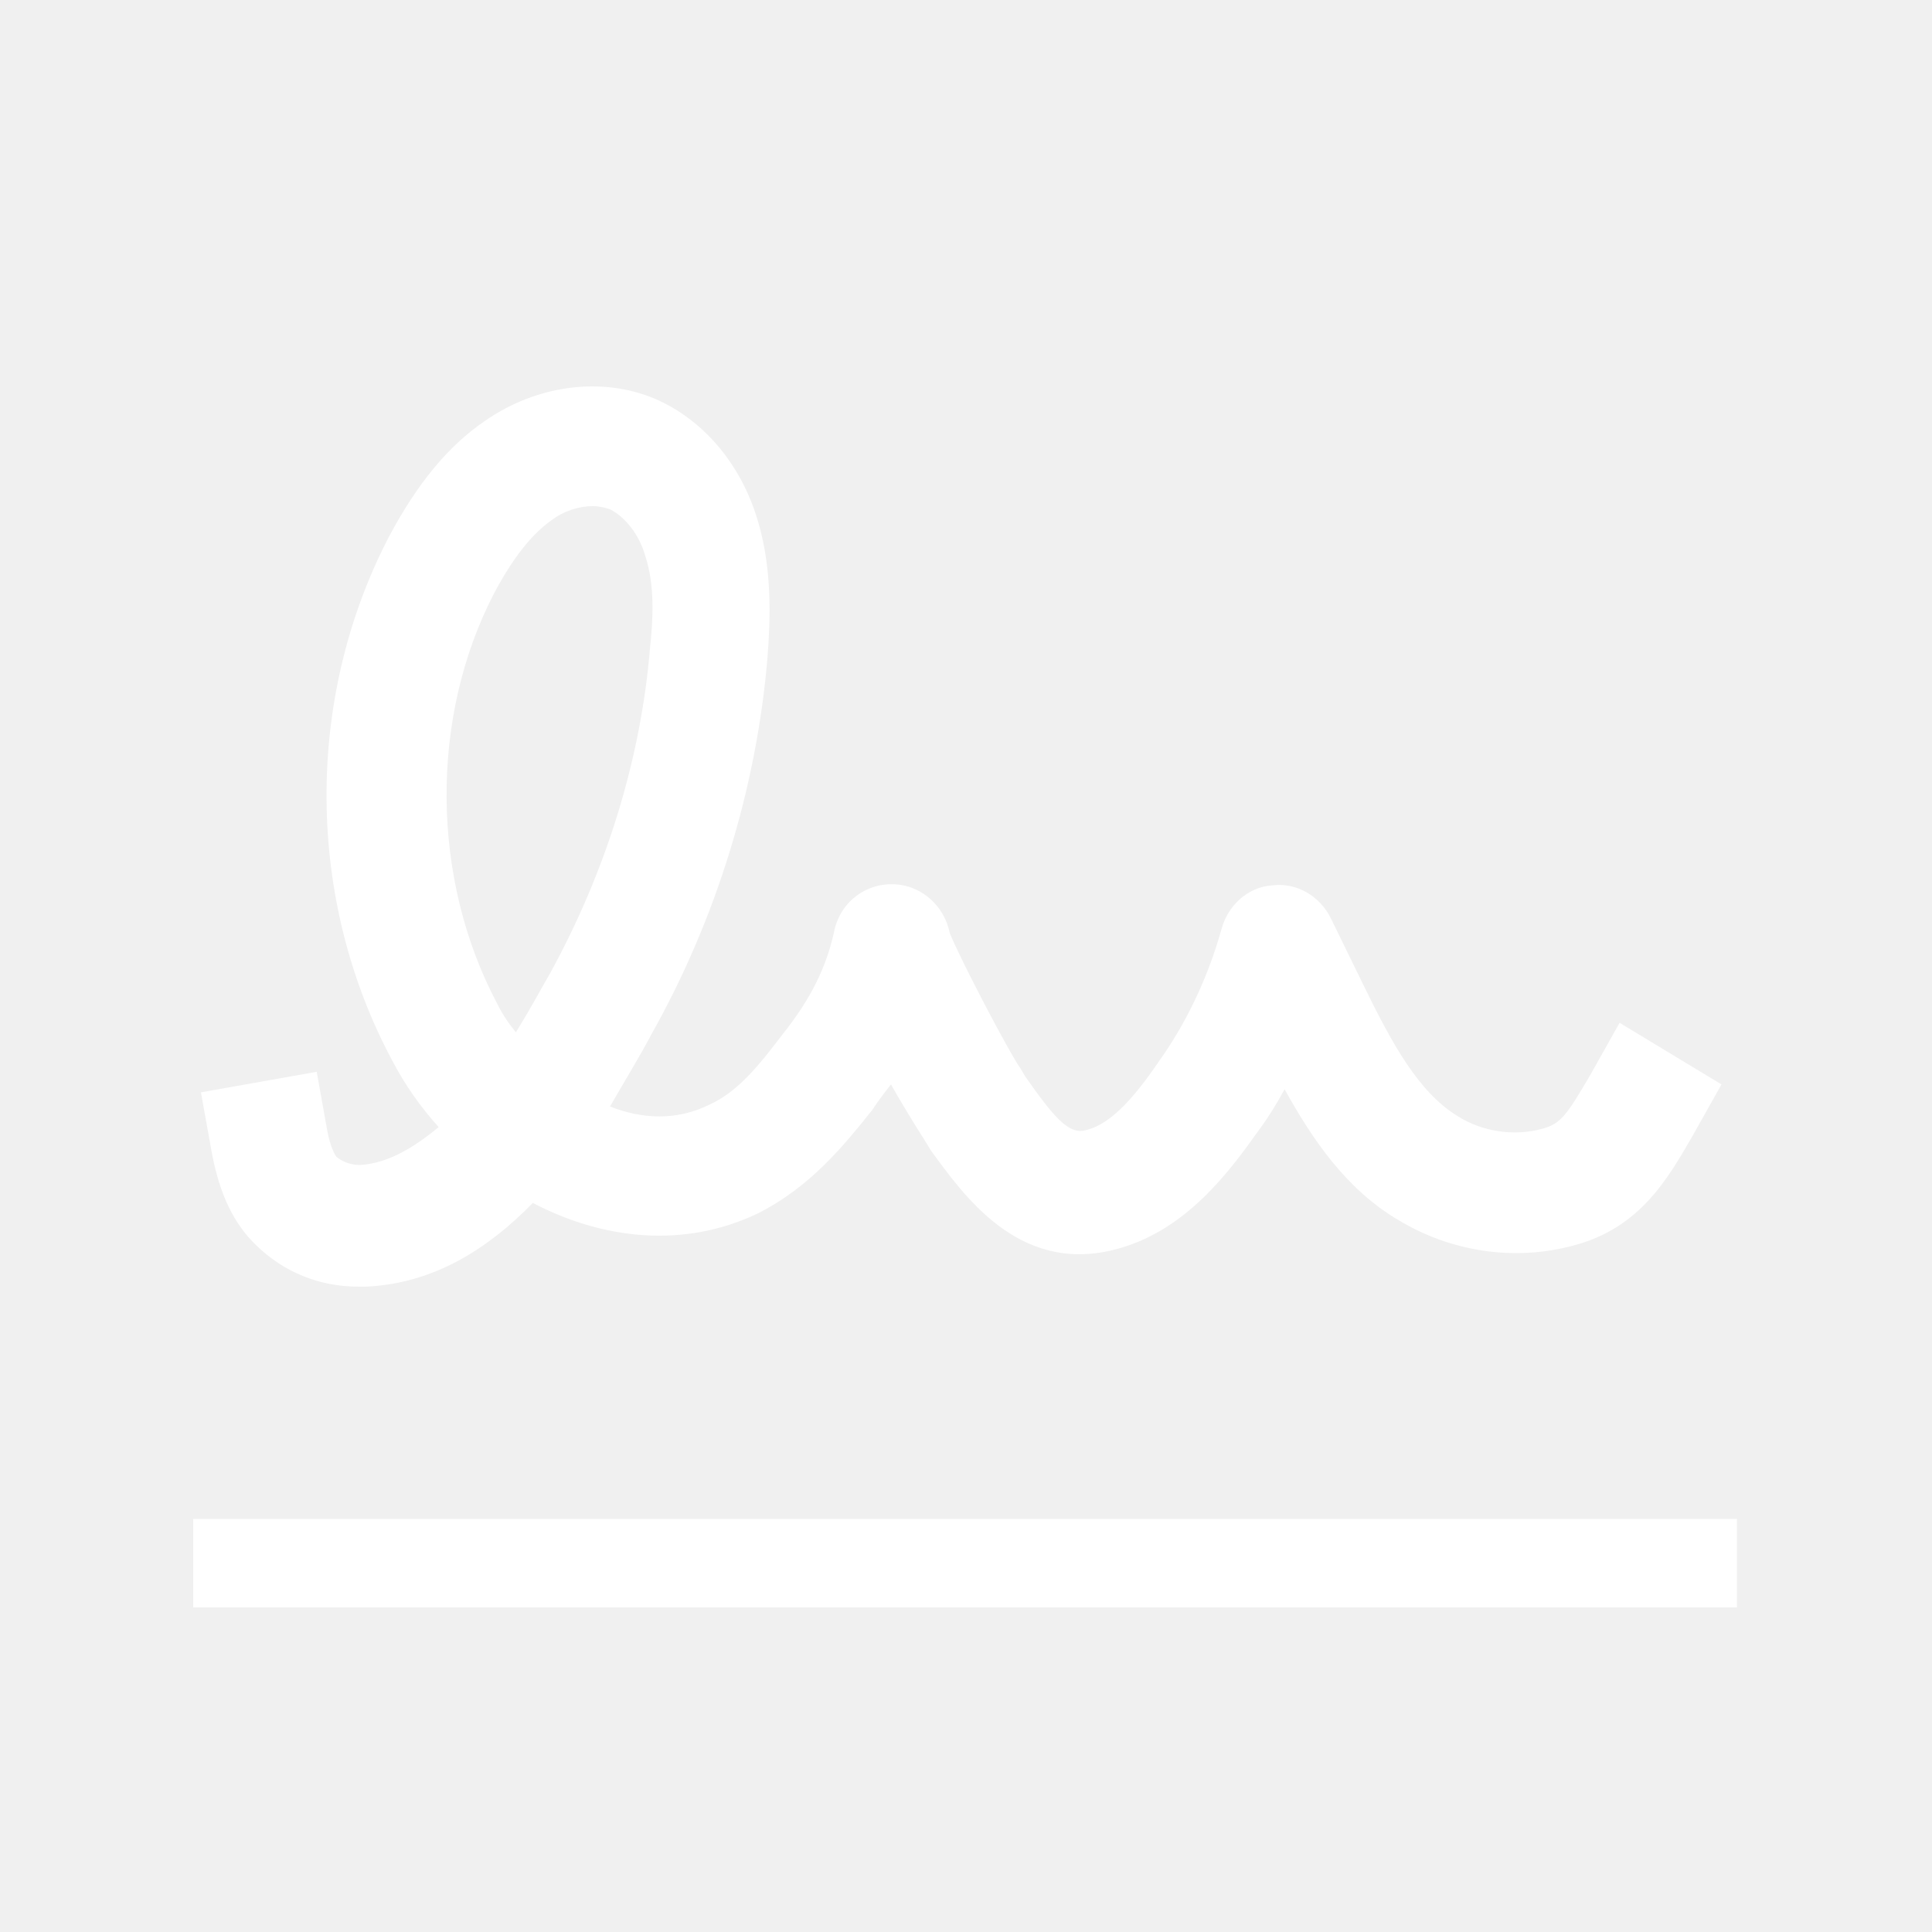
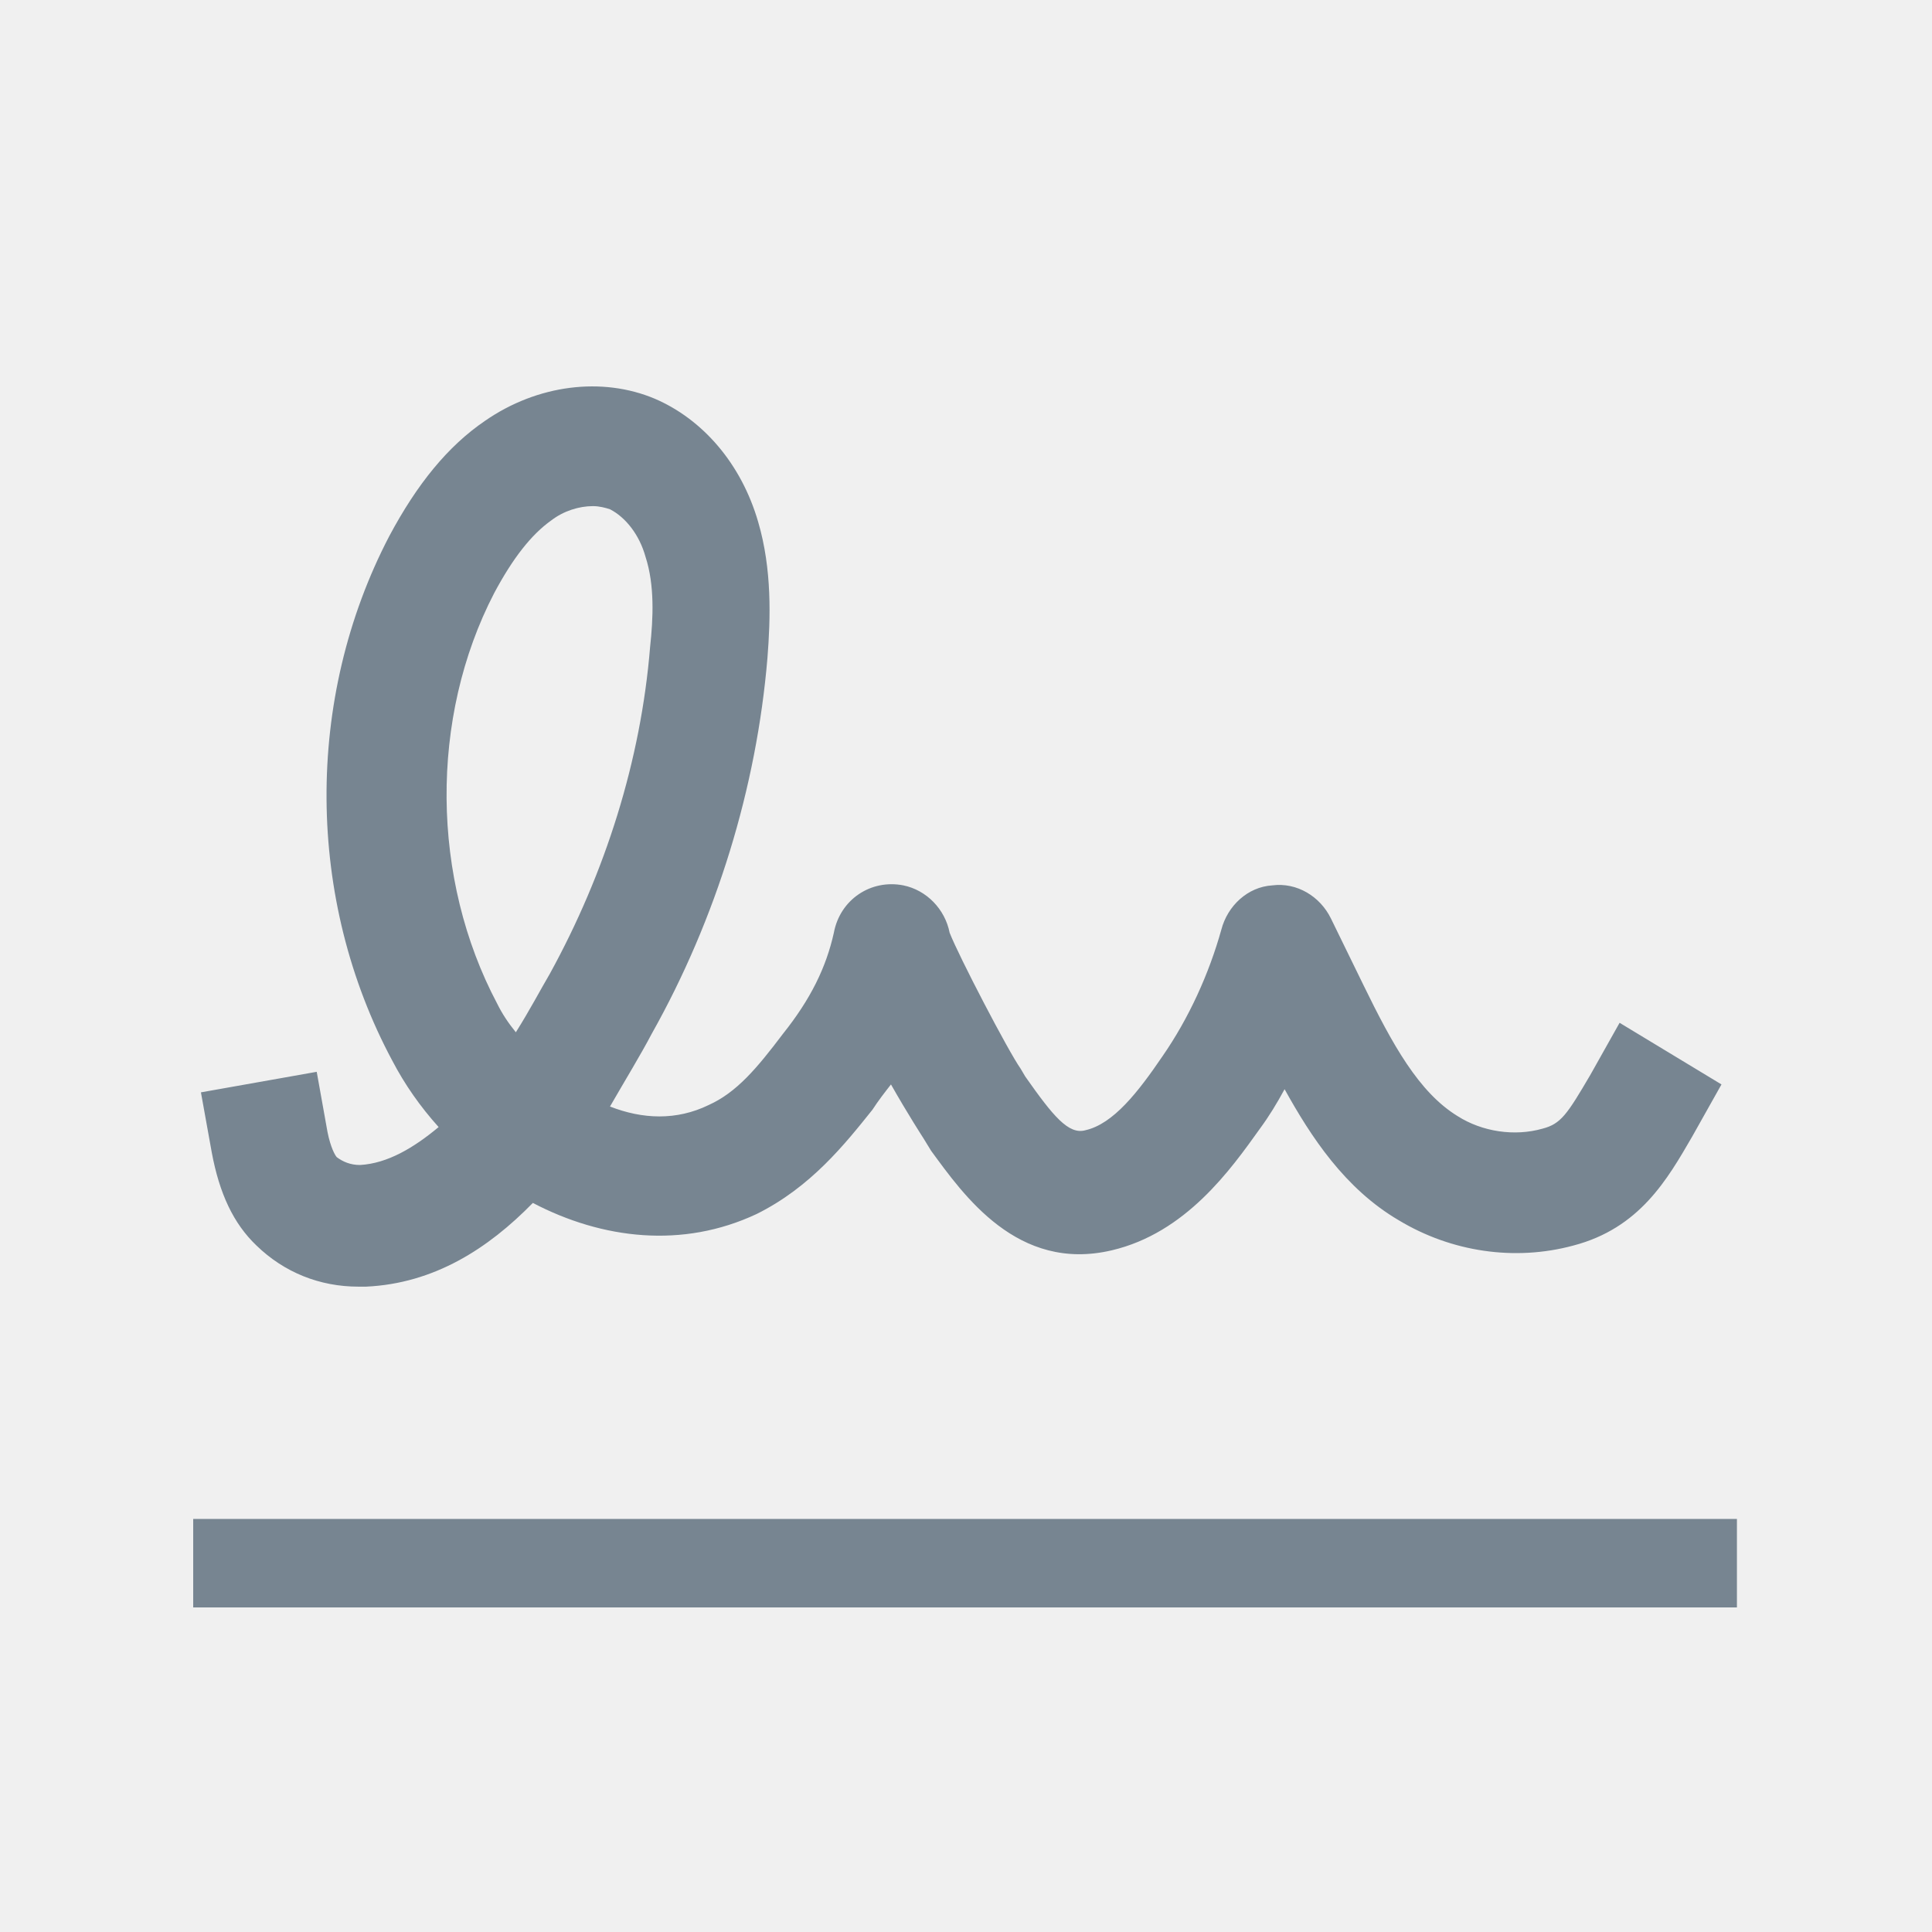
<svg xmlns="http://www.w3.org/2000/svg" width="30px" height="30px" viewBox="0 0 30 30" version="1.1">
  <defs />
  <g id="Page-1" stroke="none" stroke-width="1" fill="none" fill-rule="evenodd">
-     <g id="acc_contracts" fill="#FFFFFF">
+     <g id="acc_contracts" fill="#778591">
      <g id="Page-1" transform="translate(3, 6)">
        <polygon id="Fill-1" points="0 18.96 23.971 18.96 23.971 17.586 0 17.586" />
        <path d="M6.208,1.859 C5.993,1.859 5.753,1.933 5.561,2.08 C5.25,2.301 4.962,2.669 4.674,3.209 C3.668,5.147 3.692,7.649 4.722,9.588 C4.794,9.735 4.89,9.882 5.01,10.029 C5.226,9.686 5.393,9.367 5.537,9.122 C6.4,7.551 6.952,5.809 7.095,4.043 C7.143,3.601 7.167,3.086 7.023,2.644 C6.928,2.301 6.712,2.031 6.472,1.908 C6.4,1.884 6.304,1.859 6.208,1.859 L6.208,1.859 Z M2.565,13.979 C1.966,13.979 1.414,13.759 0.983,13.341 C0.623,12.998 0.407,12.532 0.288,11.894 L0.12,10.962 L1.918,10.643 L2.085,11.575 C2.133,11.82 2.205,11.943 2.229,11.968 C2.325,12.041 2.445,12.09 2.589,12.09 C3.02,12.066 3.428,11.82 3.811,11.501 C3.524,11.182 3.284,10.839 3.092,10.471 C1.75,7.968 1.726,4.853 3.044,2.326 C3.476,1.516 3.955,0.927 4.531,0.535 C5.346,-0.03 6.352,-0.152 7.167,0.191 C7.91,0.51 8.51,1.197 8.773,2.105 C8.989,2.841 8.965,3.601 8.917,4.215 C8.749,6.227 8.126,8.263 7.119,10.054 C6.952,10.373 6.712,10.765 6.472,11.182 C6.976,11.379 7.503,11.403 8.006,11.158 C8.438,10.962 8.749,10.594 9.157,10.054 C9.588,9.514 9.828,9.023 9.948,8.484 C10.044,7.968 10.523,7.649 11.027,7.748 C11.386,7.821 11.674,8.116 11.746,8.484 C11.89,8.852 12.657,10.324 12.848,10.594 L12.92,10.716 C13.352,11.33 13.592,11.624 13.855,11.55 C14.287,11.452 14.67,10.962 15.054,10.397 C15.461,9.809 15.773,9.122 15.965,8.435 C16.061,8.067 16.372,7.772 16.756,7.748 C17.139,7.699 17.499,7.919 17.667,8.263 L18.17,9.293 C18.625,10.226 19.033,10.962 19.632,11.33 C20.016,11.575 20.519,11.649 20.951,11.526 C21.238,11.452 21.334,11.305 21.694,10.692 L22.149,9.882 L23.731,10.839 L23.276,11.649 C22.892,12.311 22.461,13.072 21.43,13.341 C20.519,13.587 19.536,13.44 18.721,12.949 C17.882,12.458 17.355,11.649 16.947,10.913 C16.828,11.133 16.708,11.33 16.564,11.526 C16.108,12.164 15.413,13.145 14.263,13.415 C12.8,13.759 11.962,12.556 11.458,11.869 L11.338,11.673 C11.338,11.673 11.099,11.305 10.835,10.839 C10.739,10.962 10.643,11.084 10.547,11.232 C10.116,11.771 9.588,12.434 8.749,12.851 C7.599,13.391 6.352,13.243 5.274,12.679 C4.578,13.391 3.739,13.93 2.685,13.979 L2.565,13.979 Z" id="Fill-2" />
      </g>
    </g>
  </g>
</svg>
